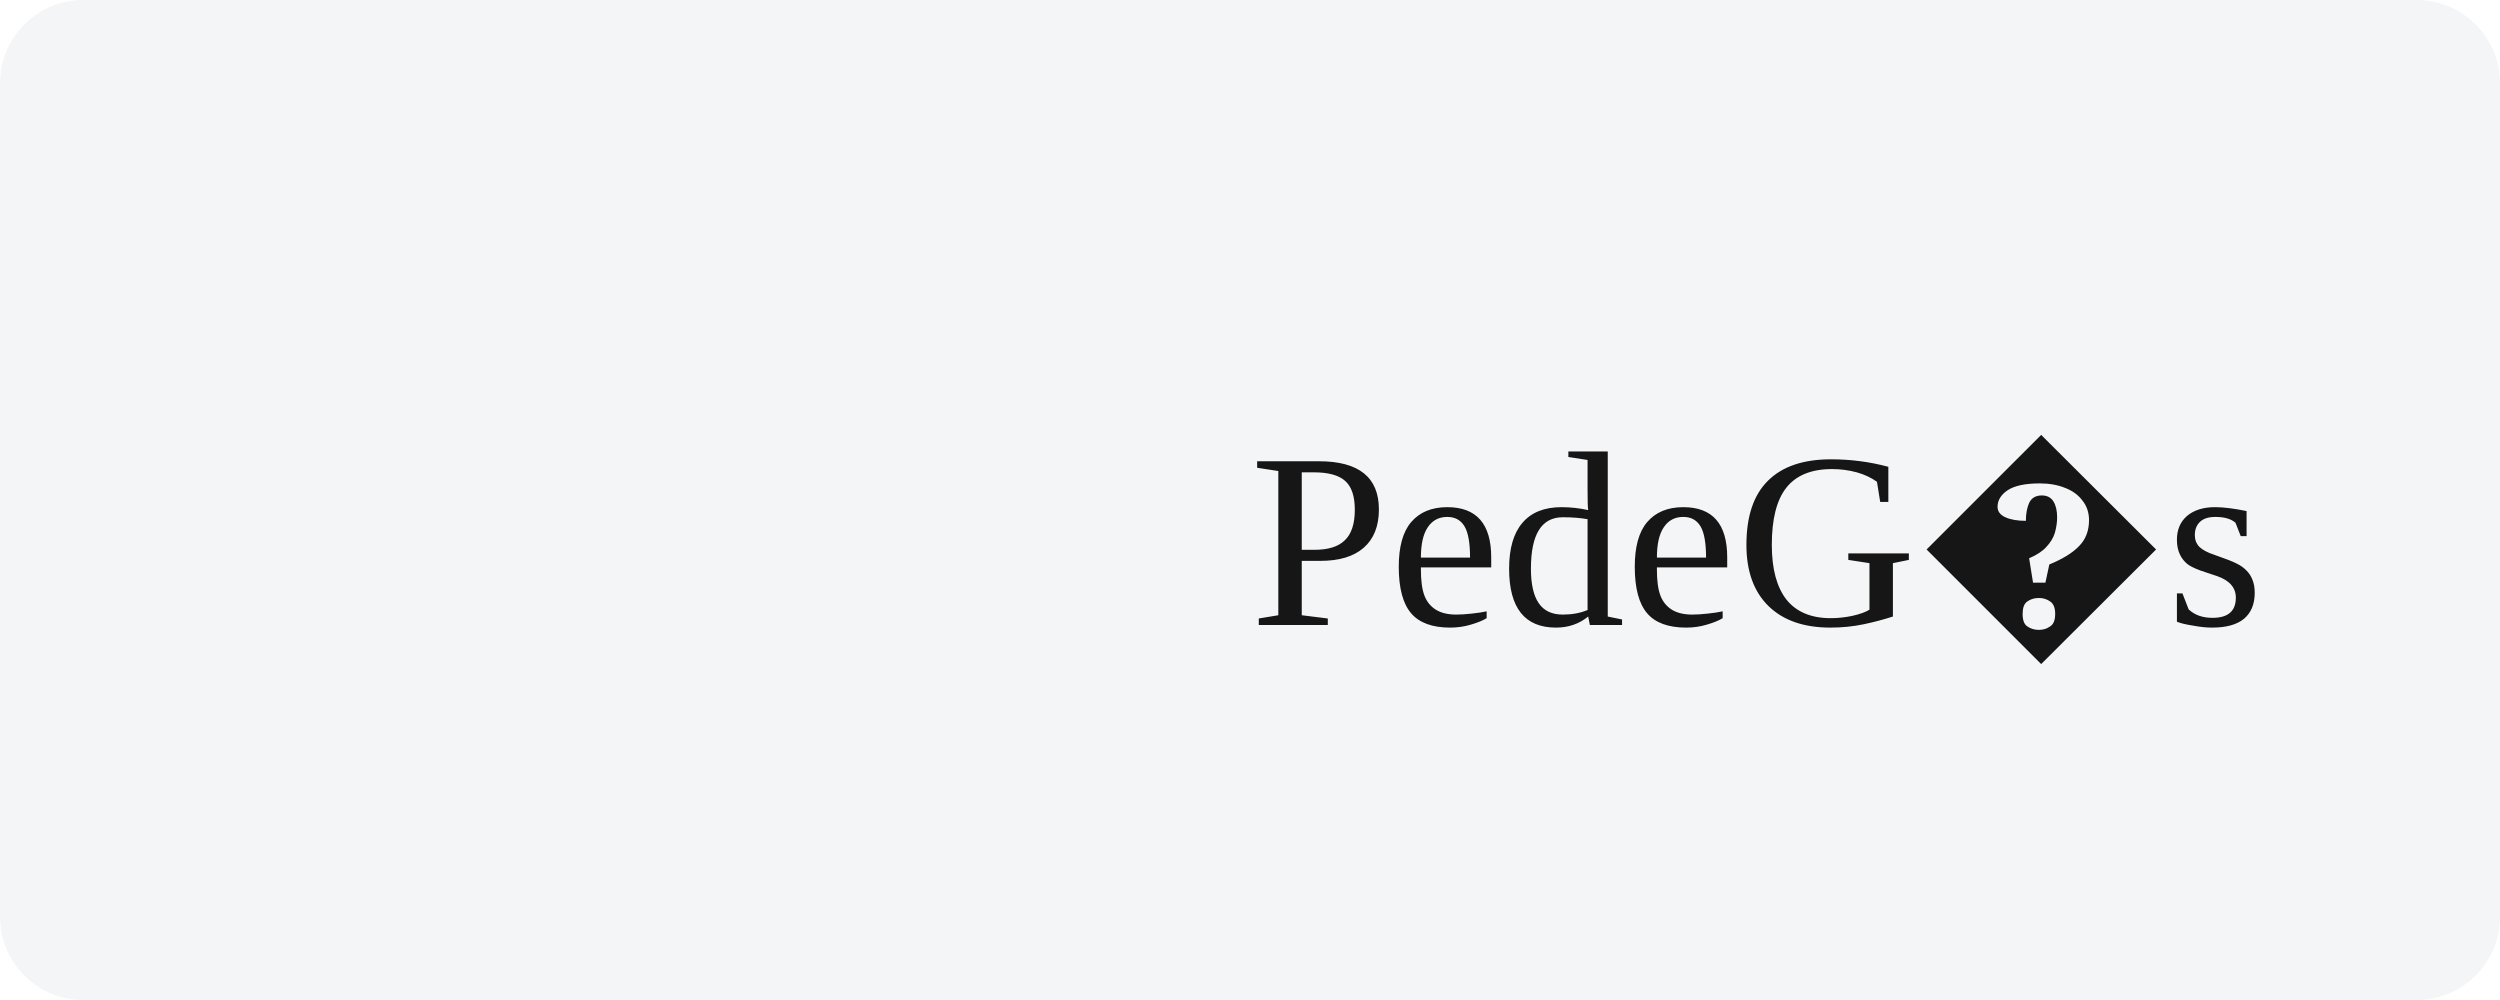
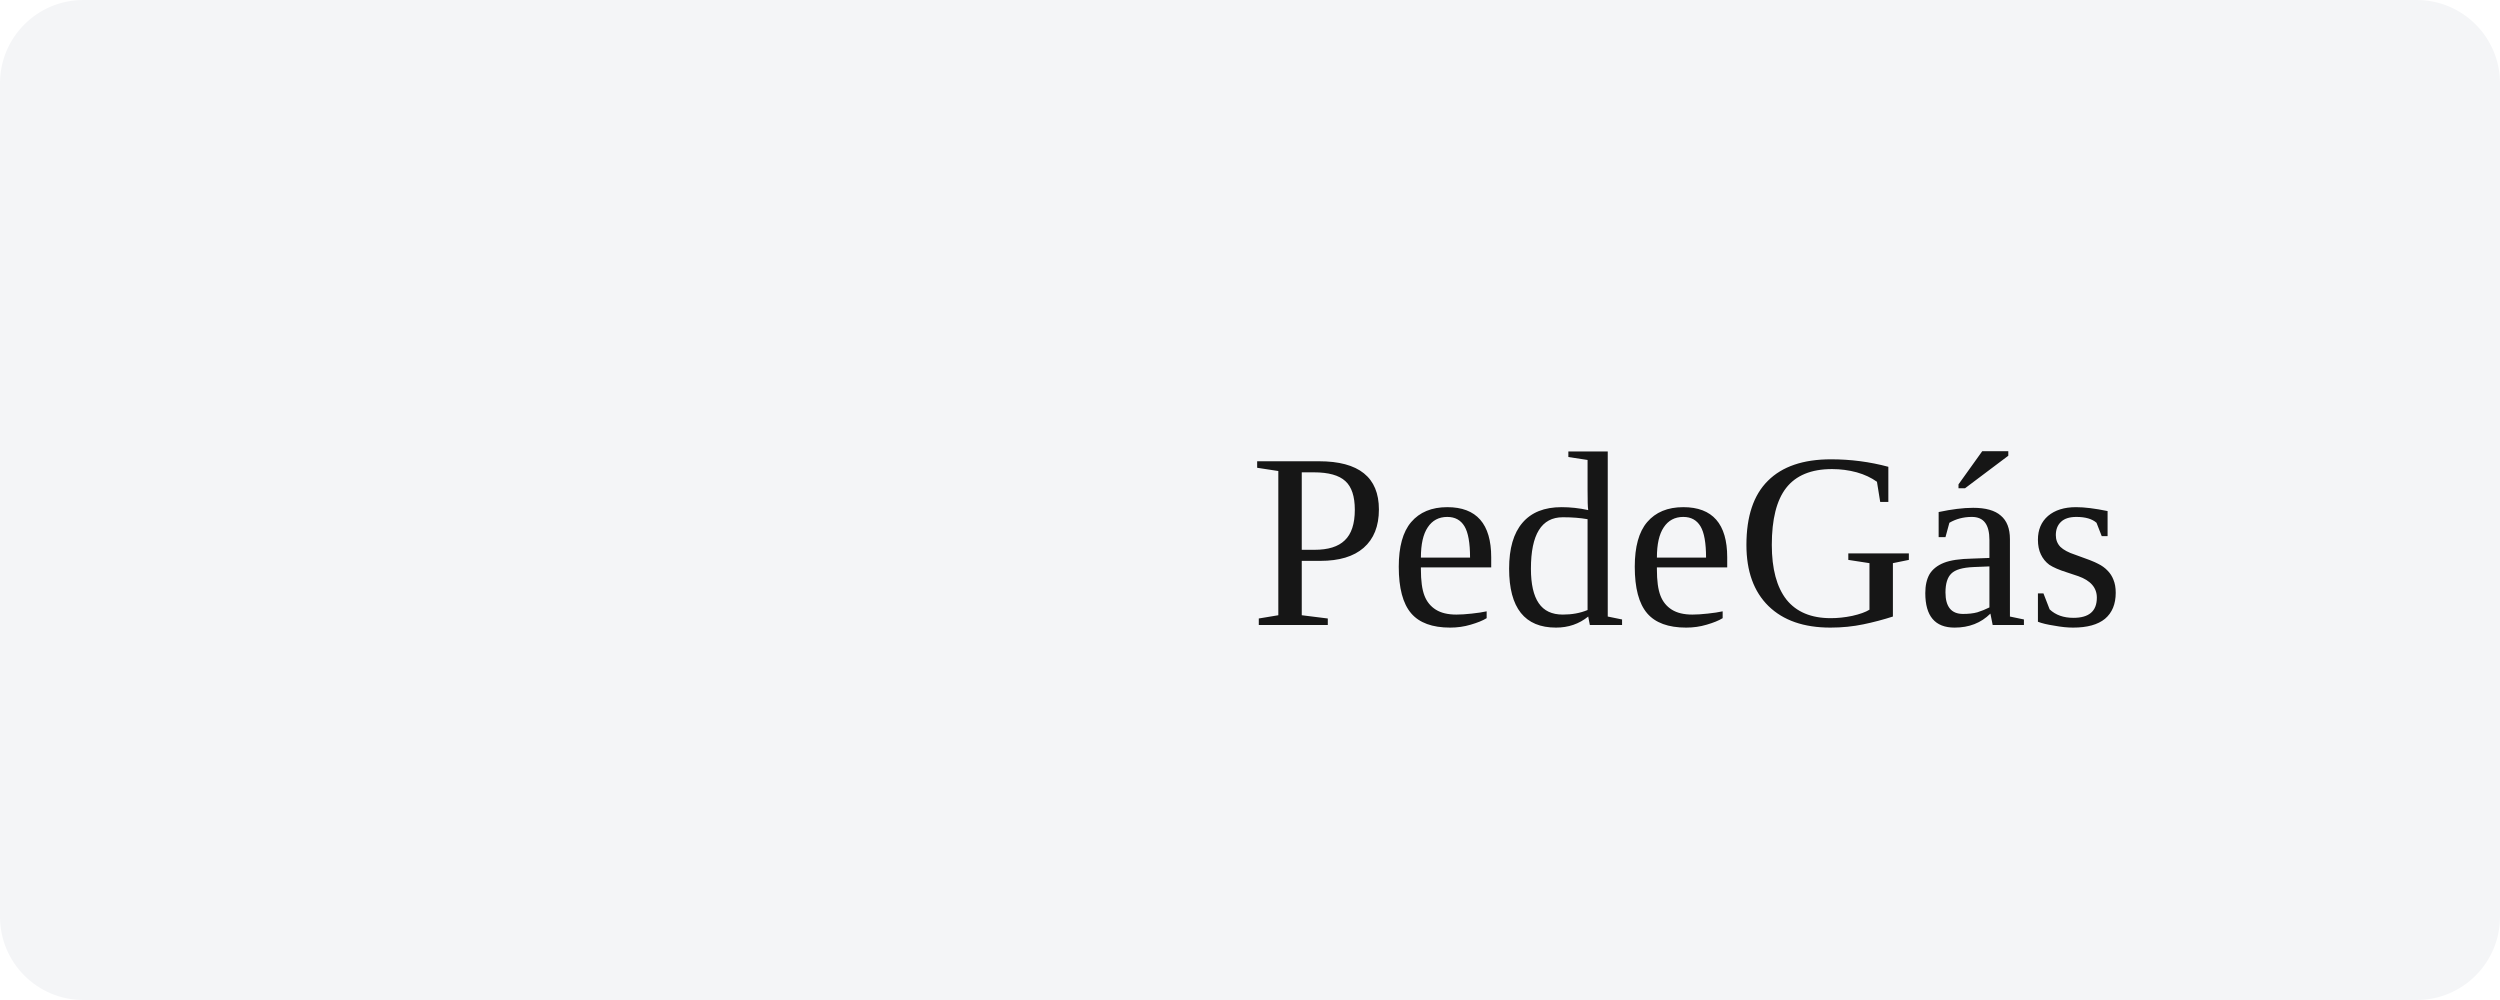
<svg xmlns="http://www.w3.org/2000/svg" viewBox="0 0 120 48" fill="none">
  <rect width="120" height="48" rx="4" fill="#f4f5f7" />
-   <text x="60" y="30" textAnchor="middle" fontFamily="Arial, sans-serif" fontSize="14" fontWeight="bold" fill="#161616">PedeG�s</text>
+   <text x="60" y="30" textAnchor="middle" fontFamily="Arial, sans-serif" fontSize="14" fontWeight="bold" fill="#161616">PedeGás</text>
</svg>
